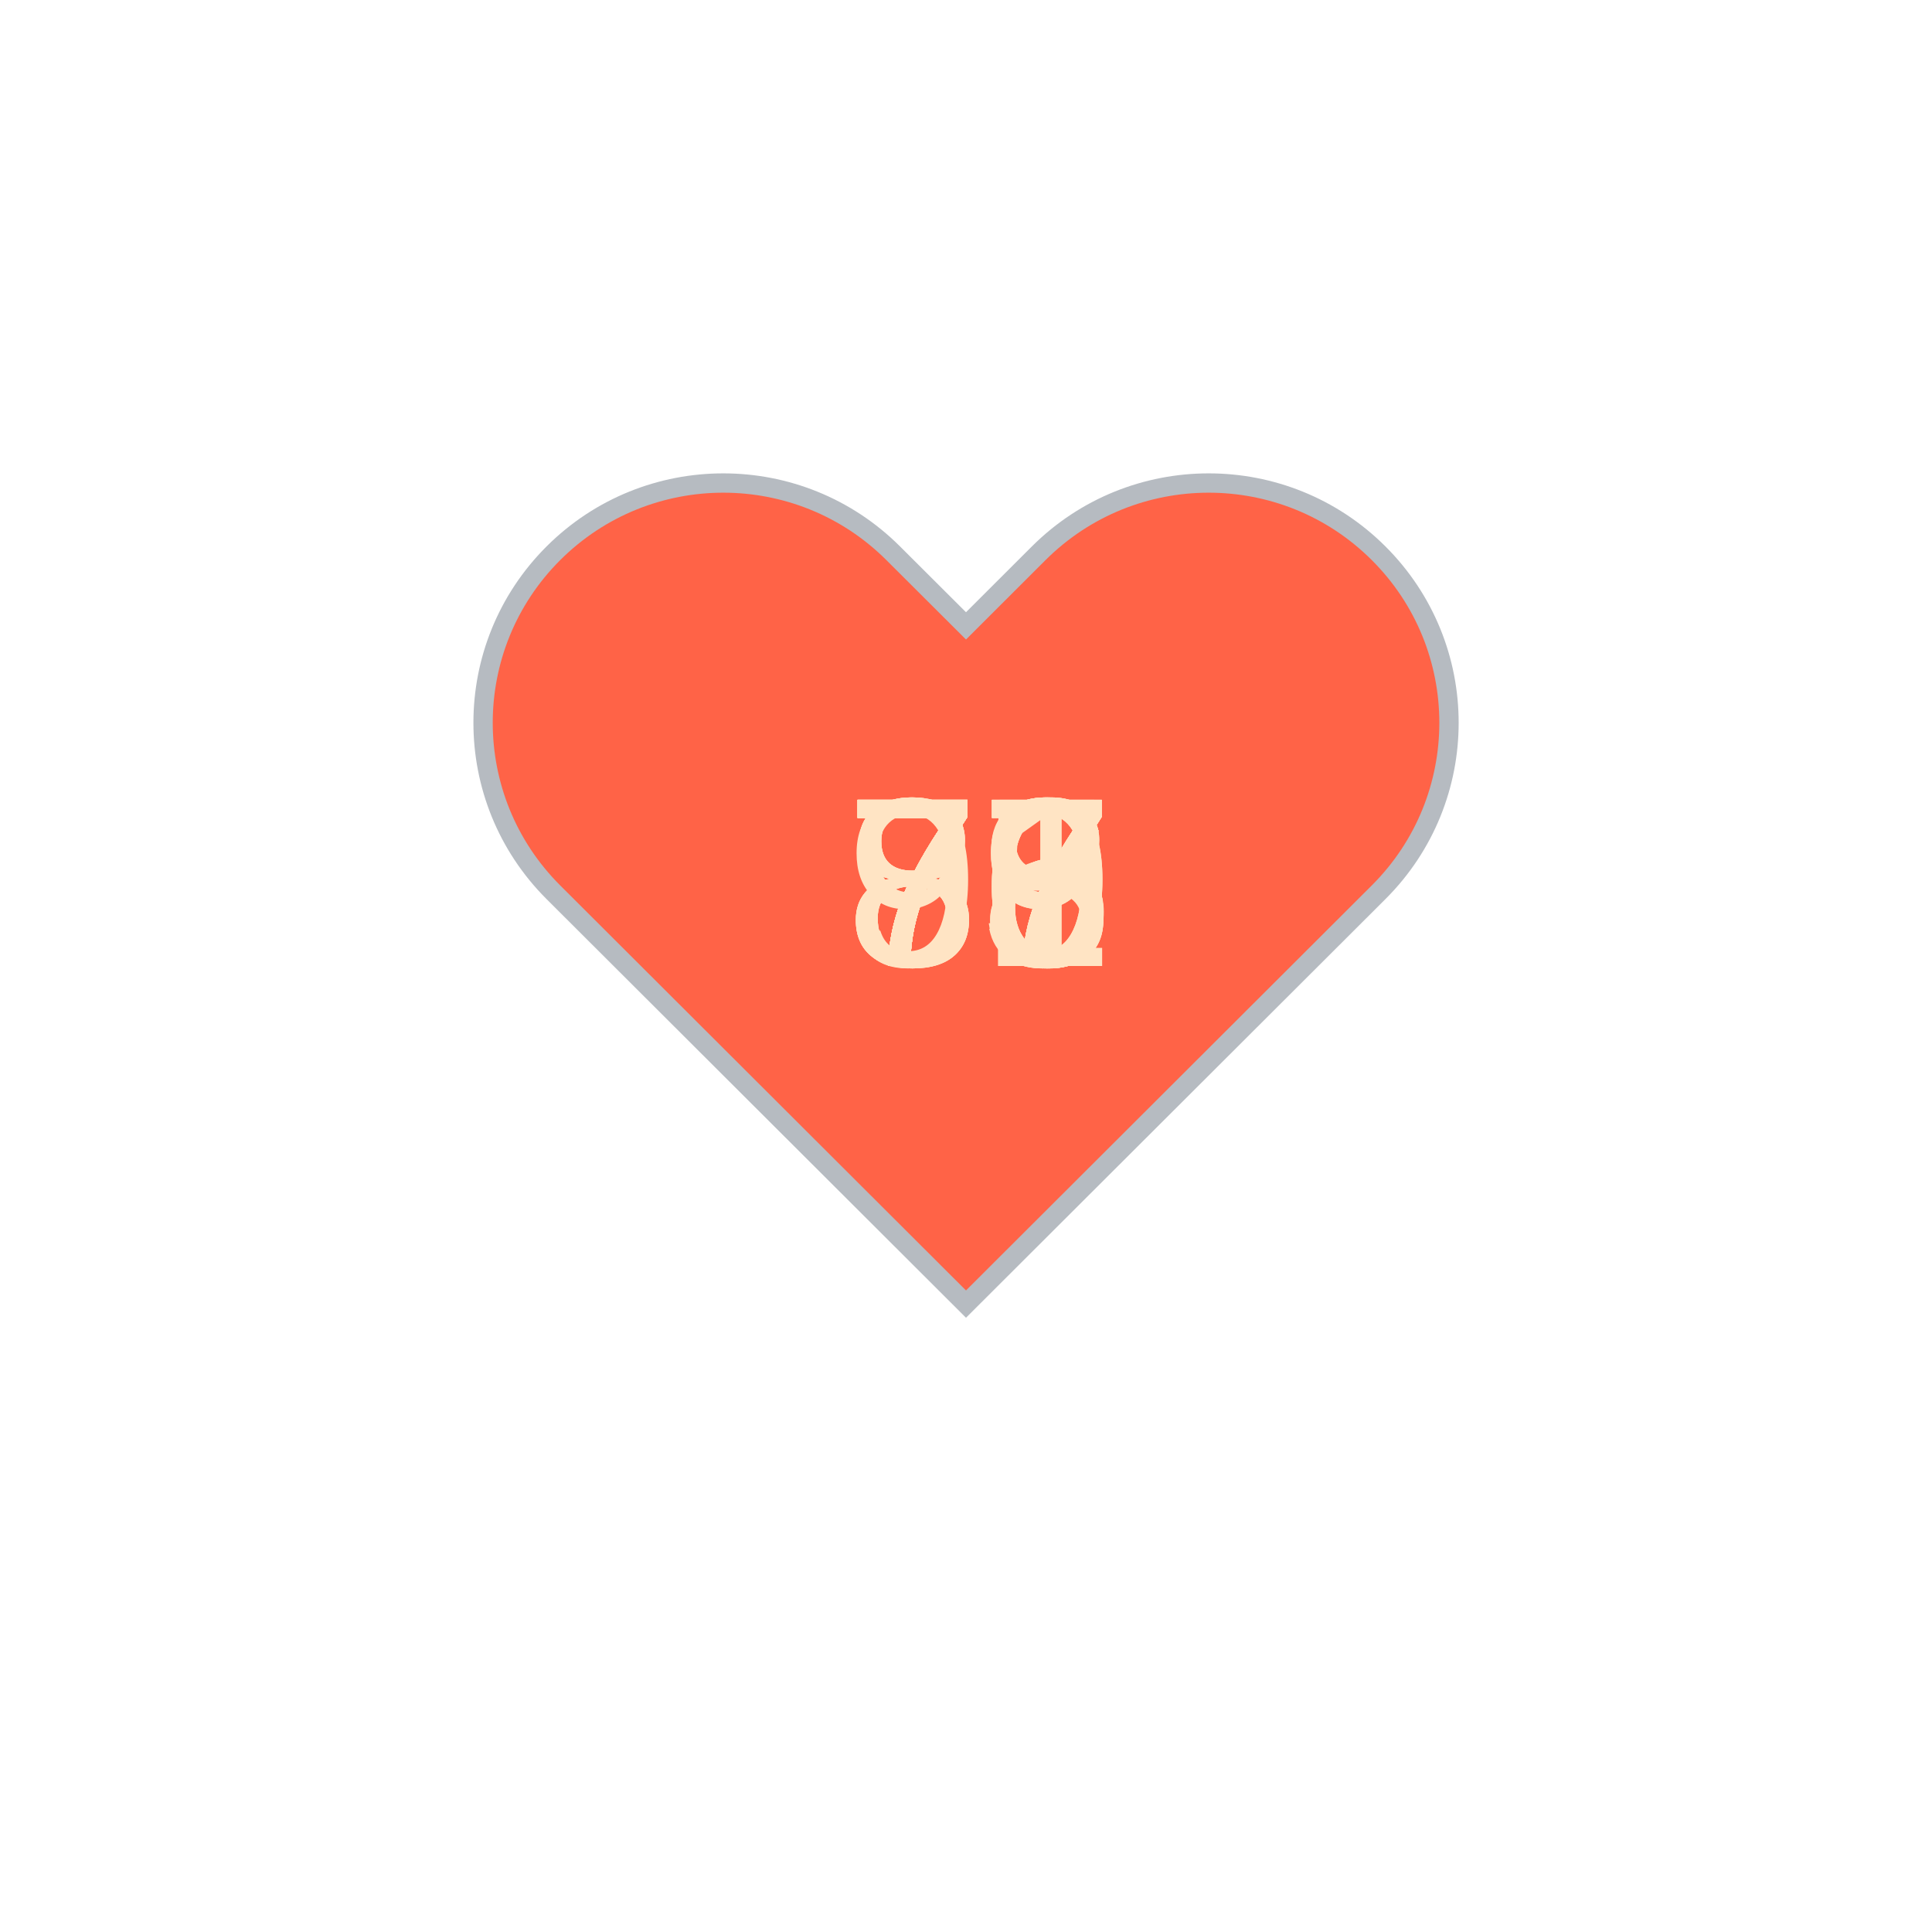
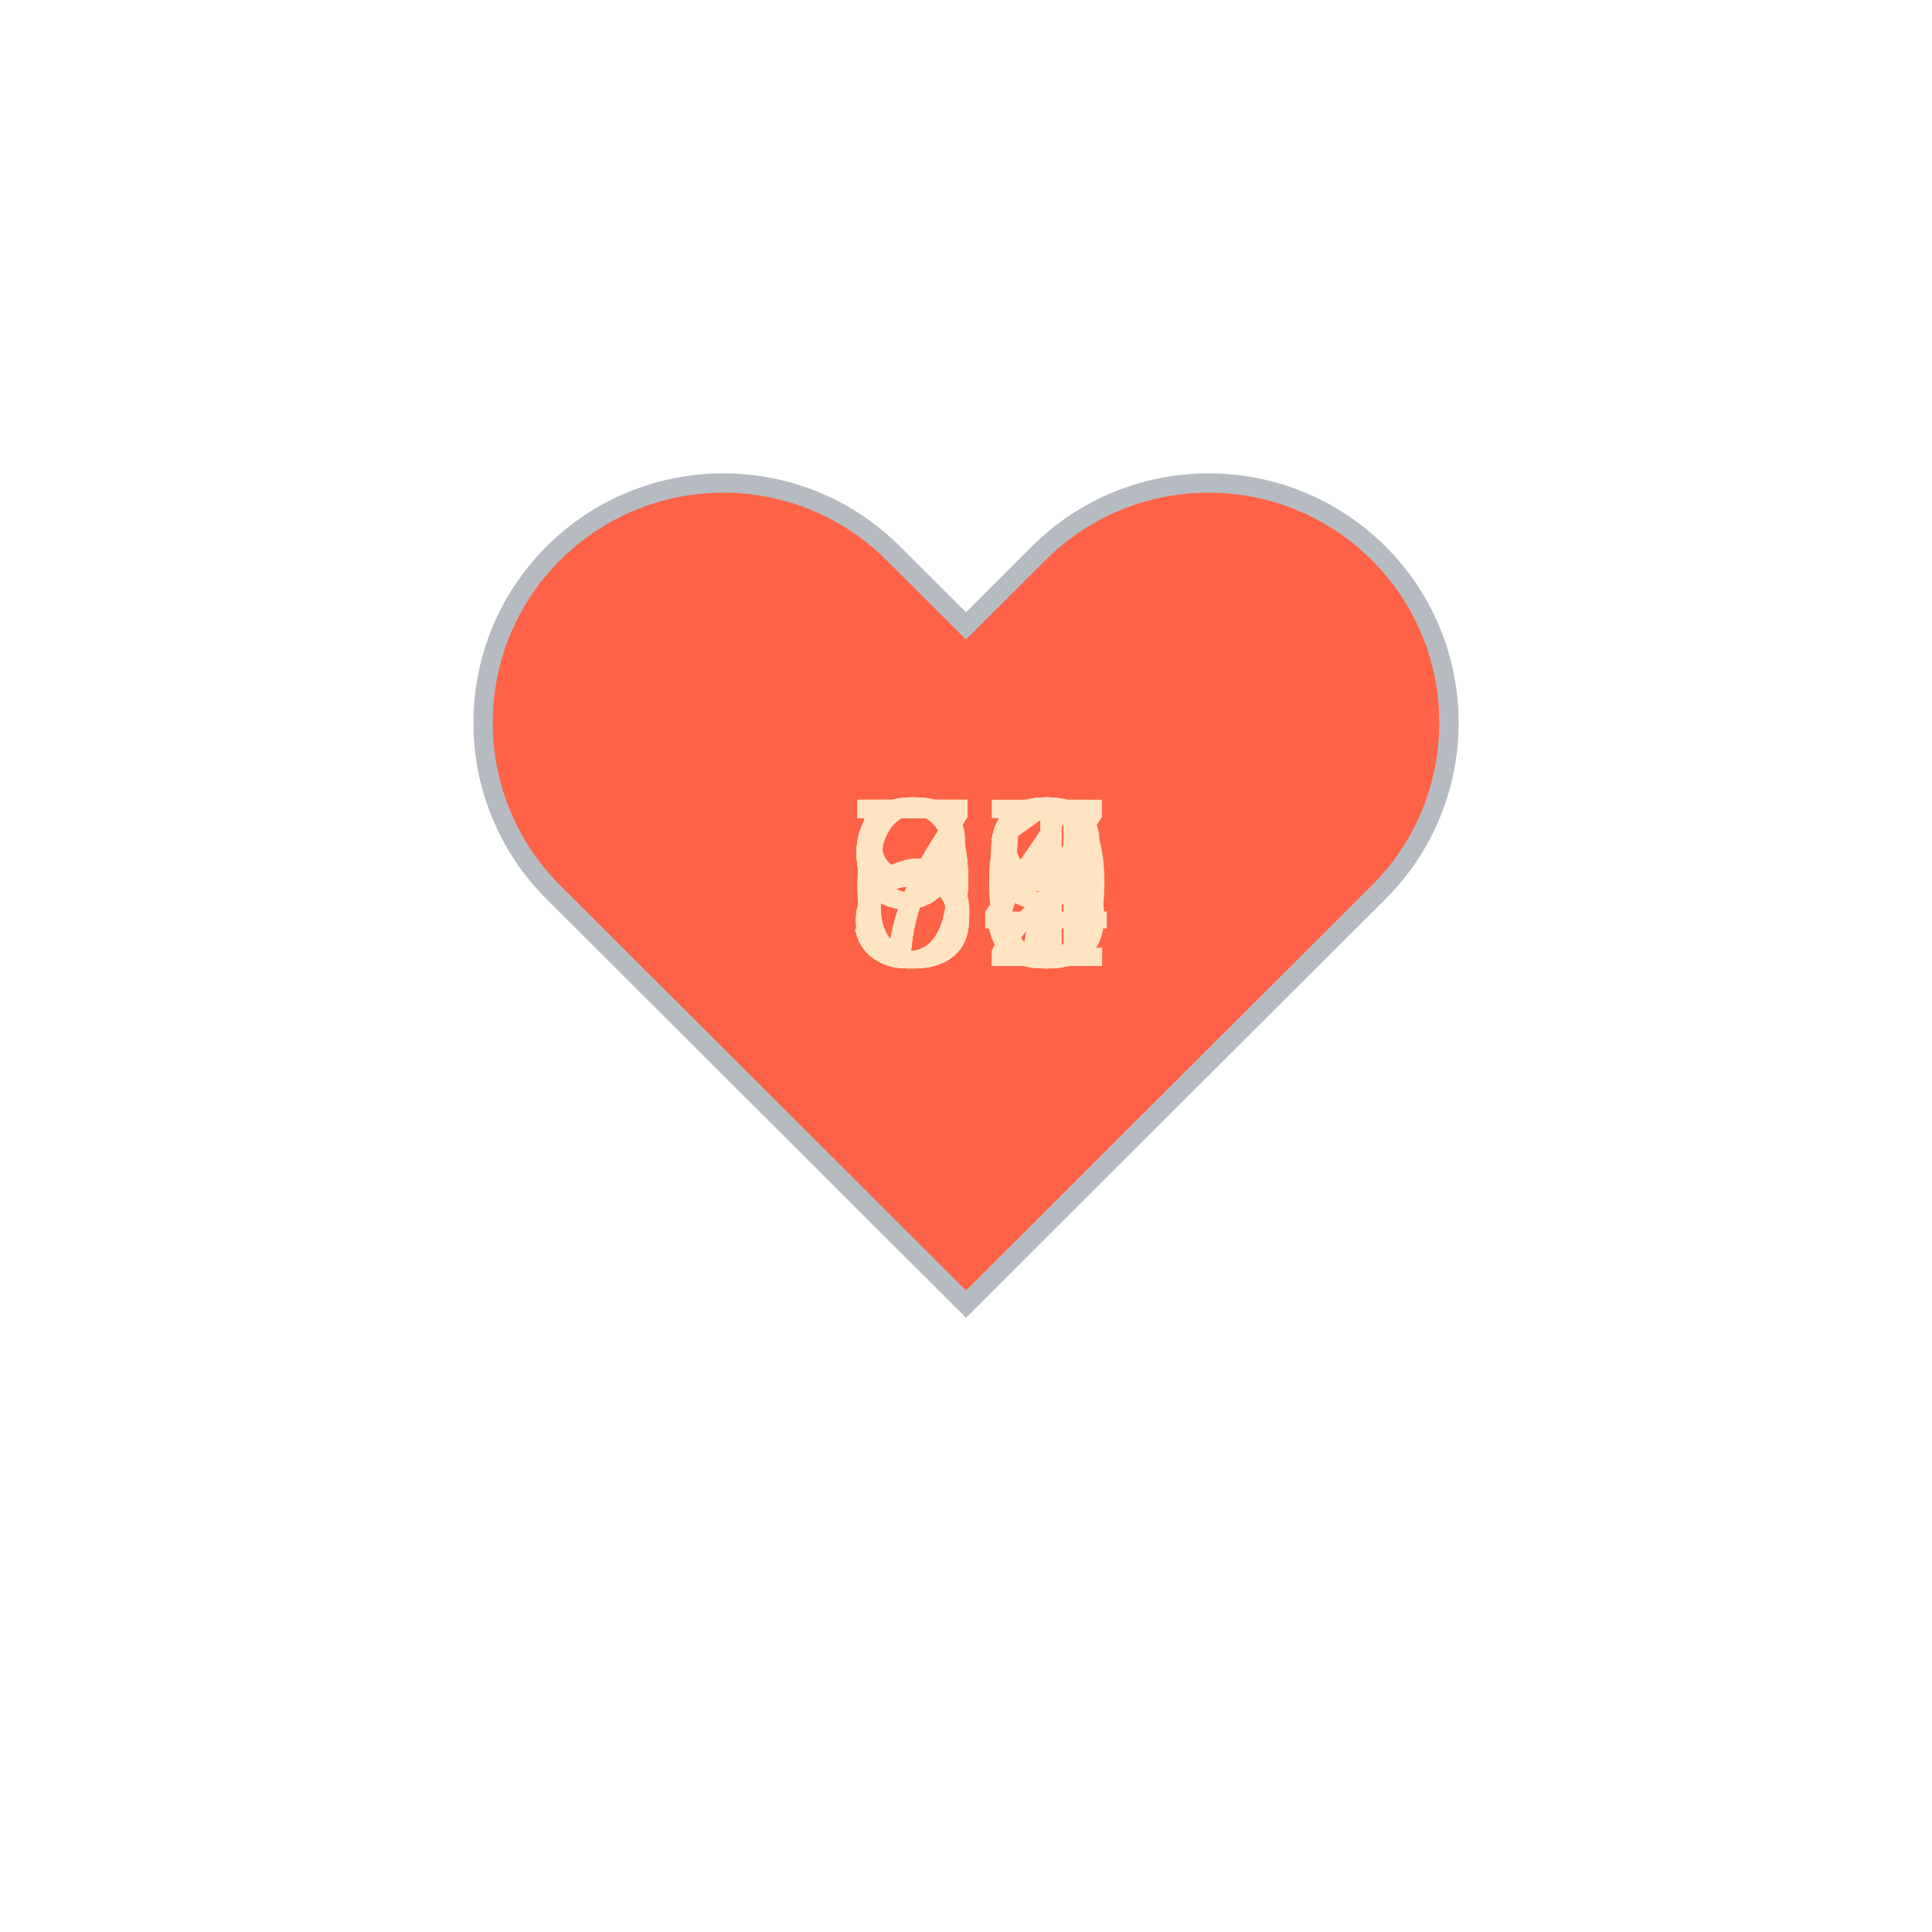
<svg xmlns="http://www.w3.org/2000/svg" baseProfile="full" height="150" version="1.1" viewBox="0,0,200,200" width="150">
  <defs />
  <g transform="translate(100 100)">
    <path d="M92.71,7.27L92.71,7.27c-9.71-9.69-25.46-9.69-35.18,0L50,14.79l-7.54-7.52C32.75-2.42,17-2.42,7.29,7.27v0 c-9.71,9.69-9.71,25.41,0,35.1L50,85l42.71-42.63C102.43,32.68,102.43,16.96,92.71,7.27z" fill="tomato" stroke="#B6BBC1" stroke-width="2" transform="translate(-50 -50)" />
-     <animateTransform additive="sum" attributeName="transform" dur="36s" repeatCount="indefinite" type="scale" values="0.75;1;0.75;1;0.75;1;0.75;1;0.75;1;0.75;1;0.75;1;0.875;1;0.75;1;0.75;1;1.5;1;0.75;1;0.75;1;0.875;1;1.125;" />
-     <text fill="bisque" style="font-size:25px; font-family:Arial" transform="translate(-12.5 0)">77<animate attributeName="opacity" dur="36s" keyTimes="0;0.07;0.13;0.2;0.27;0.33;0.4;0.47;0.53;0.6;0.67;0.73;0.8;0.87;0.93;1.0" repeatCount="indefinite" values="1;0;0;0;0;0;0;0;0;0;0;0;0;0;0;0" />
+     <animateTransform additive="sum" attributeName="transform" dur="36s" repeatCount="indefinite" type="scale" values="0.875;1;1.25;1;1.375;1;1.5;1;1.375;1;1.375;1;1.125;1;1.25;1;1.125;1;0.875;1;1.125;1;0.75;1;1.125;1;0.875;1;0.875;" />
+     <text fill="bisque" style="font-size:25px; font-family:Arial" transform="translate(-12.5 0)">67<animate attributeName="opacity" dur="36s" keyTimes="0;0.07;0.13;0.2;0.27;0.33;0.4;0.47;0.53;0.6;0.67;0.73;0.8;0.87;0.93;1.0" repeatCount="indefinite" values="1;0;0;0;0;0;0;0;0;0;0;0;0;0;0;0" />
    </text>
-     <text fill="bisque" style="font-size:25px; font-family:Arial" transform="translate(-12.5 0)">77<animate attributeName="opacity" dur="36s" keyTimes="0;0.07;0.13;0.2;0.27;0.33;0.4;0.47;0.53;0.6;0.67;0.73;0.8;0.87;0.93;1.0" repeatCount="indefinite" values="0;1;0;0;0;0;0;0;0;0;0;0;0;0;0;0" />
+     <text fill="bisque" style="font-size:25px; font-family:Arial" transform="translate(-12.5 0)">83<animate attributeName="opacity" dur="36s" keyTimes="0;0.07;0.13;0.2;0.27;0.33;0.4;0.47;0.53;0.6;0.67;0.73;0.8;0.87;0.93;1.0" repeatCount="indefinite" values="0;1;0;0;0;0;0;0;0;0;0;0;0;0;0;0" />
    </text>
-     <text fill="bisque" style="font-size:25px; font-family:Arial" transform="translate(-12.5 0)">78<animate attributeName="opacity" dur="36s" keyTimes="0;0.07;0.13;0.2;0.27;0.33;0.4;0.47;0.53;0.6;0.67;0.73;0.8;0.87;0.93;1.0" repeatCount="indefinite" values="0;0;1;0;0;0;0;0;0;0;0;0;0;0;0;0" />
+     <text fill="bisque" style="font-size:25px; font-family:Arial" transform="translate(-12.5 0)">93<animate attributeName="opacity" dur="36s" keyTimes="0;0.07;0.13;0.2;0.27;0.33;0.4;0.47;0.53;0.6;0.67;0.73;0.8;0.87;0.93;1.0" repeatCount="indefinite" values="0;0;1;0;0;0;0;0;0;0;0;0;0;0;0;0" />
    </text>
-     <text fill="bisque" style="font-size:25px; font-family:Arial" transform="translate(-12.5 0)">75<animate attributeName="opacity" dur="36s" keyTimes="0;0.07;0.13;0.2;0.27;0.33;0.4;0.47;0.53;0.6;0.67;0.73;0.8;0.87;0.93;1.0" repeatCount="indefinite" values="0;0;0;1;0;0;0;0;0;0;0;0;0;0;0;0" />
+     <text fill="bisque" style="font-size:25px; font-family:Arial" transform="translate(-12.5 0)">95<animate attributeName="opacity" dur="36s" keyTimes="0;0.07;0.13;0.2;0.27;0.33;0.4;0.47;0.53;0.6;0.67;0.73;0.8;0.87;0.93;1.0" repeatCount="indefinite" values="0;0;0;1;0;0;0;0;0;0;0;0;0;0;0;0" />
    </text>
-     <text fill="bisque" style="font-size:25px; font-family:Arial" transform="translate(-12.5 0)">79<animate attributeName="opacity" dur="36s" keyTimes="0;0.07;0.13;0.2;0.27;0.33;0.4;0.47;0.53;0.6;0.67;0.73;0.8;0.87;0.93;1.0" repeatCount="indefinite" values="0;0;0;0;1;0;0;0;0;0;0;0;0;0;0;0" />
+     <text fill="bisque" style="font-size:25px; font-family:Arial" transform="translate(-12.5 0)">93<animate attributeName="opacity" dur="36s" keyTimes="0;0.07;0.13;0.2;0.27;0.33;0.4;0.47;0.53;0.6;0.67;0.73;0.8;0.87;0.93;1.0" repeatCount="indefinite" values="0;0;0;0;1;0;0;0;0;0;0;0;0;0;0;0" />
    </text>
-     <text fill="bisque" style="font-size:25px; font-family:Arial" transform="translate(-12.5 0)">77<animate attributeName="opacity" dur="36s" keyTimes="0;0.07;0.13;0.2;0.27;0.33;0.4;0.47;0.53;0.6;0.67;0.73;0.8;0.87;0.93;1.0" repeatCount="indefinite" values="0;0;0;0;0;1;0;0;0;0;0;0;0;0;0;0" />
+     <text fill="bisque" style="font-size:25px; font-family:Arial" transform="translate(-12.5 0)">94<animate attributeName="opacity" dur="36s" keyTimes="0;0.07;0.13;0.2;0.27;0.33;0.4;0.47;0.53;0.6;0.67;0.73;0.8;0.87;0.93;1.0" repeatCount="indefinite" values="0;0;0;0;0;1;0;0;0;0;0;0;0;0;0;0" />
    </text>
-     <text fill="bisque" style="font-size:25px; font-family:Arial" transform="translate(-12.5 0)">77<animate attributeName="opacity" dur="36s" keyTimes="0;0.07;0.13;0.2;0.27;0.33;0.4;0.47;0.53;0.6;0.67;0.73;0.8;0.87;0.93;1.0" repeatCount="indefinite" values="0;0;0;0;0;0;1;0;0;0;0;0;0;0;0;0" />
+     <text fill="bisque" style="font-size:25px; font-family:Arial" transform="translate(-12.5 0)">73<animate attributeName="opacity" dur="36s" keyTimes="0;0.07;0.13;0.2;0.27;0.33;0.4;0.47;0.53;0.6;0.67;0.73;0.8;0.87;0.93;1.0" repeatCount="indefinite" values="0;0;0;0;0;0;1;0;0;0;0;0;0;0;0;0" />
    </text>
-     <text fill="bisque" style="font-size:25px; font-family:Arial" transform="translate(-12.5 0)">81<animate attributeName="opacity" dur="36s" keyTimes="0;0.07;0.13;0.2;0.27;0.33;0.4;0.47;0.53;0.6;0.67;0.73;0.8;0.87;0.93;1.0" repeatCount="indefinite" values="0;0;0;0;0;0;0;1;0;0;0;0;0;0;0;0" />
+     <text fill="bisque" style="font-size:25px; font-family:Arial" transform="translate(-12.5 0)">80<animate attributeName="opacity" dur="36s" keyTimes="0;0.07;0.13;0.2;0.27;0.33;0.4;0.47;0.53;0.6;0.67;0.73;0.8;0.87;0.93;1.0" repeatCount="indefinite" values="0;0;0;0;0;0;0;1;0;0;0;0;0;0;0;0" />
    </text>
-     <text fill="bisque" style="font-size:25px; font-family:Arial" transform="translate(-12.5 0)">79<animate attributeName="opacity" dur="36s" keyTimes="0;0.07;0.13;0.2;0.27;0.33;0.4;0.47;0.53;0.6;0.67;0.73;0.8;0.87;0.93;1.0" repeatCount="indefinite" values="0;0;0;0;0;0;0;0;1;0;0;0;0;0;0;0" />
+     <text fill="bisque" style="font-size:25px; font-family:Arial" transform="translate(-12.5 0)">73<animate attributeName="opacity" dur="36s" keyTimes="0;0.07;0.13;0.2;0.27;0.33;0.4;0.47;0.53;0.6;0.67;0.73;0.8;0.87;0.93;1.0" repeatCount="indefinite" values="0;0;0;0;0;0;0;0;1;0;0;0;0;0;0;0" />
    </text>
-     <text fill="bisque" style="font-size:25px; font-family:Arial" transform="translate(-12.5 0)">76<animate attributeName="opacity" dur="36s" keyTimes="0;0.07;0.13;0.2;0.27;0.33;0.4;0.47;0.53;0.6;0.67;0.73;0.8;0.87;0.93;1.0" repeatCount="indefinite" values="0;0;0;0;0;0;0;0;0;1;0;0;0;0;0;0" />
+     <text fill="bisque" style="font-size:25px; font-family:Arial" transform="translate(-12.5 0)">71<animate attributeName="opacity" dur="36s" keyTimes="0;0.07;0.13;0.2;0.27;0.33;0.4;0.47;0.53;0.6;0.67;0.73;0.8;0.87;0.93;1.0" repeatCount="indefinite" values="0;0;0;0;0;0;0;0;0;1;0;0;0;0;0;0" />
    </text>
-     <text fill="bisque" style="font-size:25px; font-family:Arial" transform="translate(-12.5 0)">96<animate attributeName="opacity" dur="36s" keyTimes="0;0.07;0.13;0.2;0.27;0.33;0.4;0.47;0.53;0.6;0.67;0.73;0.8;0.87;0.93;1.0" repeatCount="indefinite" values="0;0;0;0;0;0;0;0;0;0;1;0;0;0;0;0" />
+     <text fill="bisque" style="font-size:25px; font-family:Arial" transform="translate(-12.5 0)">75<animate attributeName="opacity" dur="36s" keyTimes="0;0.07;0.13;0.2;0.27;0.33;0.4;0.47;0.53;0.6;0.67;0.73;0.8;0.87;0.93;1.0" repeatCount="indefinite" values="0;0;0;0;0;0;0;0;0;0;1;0;0;0;0;0" />
    </text>
-     <text fill="bisque" style="font-size:25px; font-family:Arial" transform="translate(-12.5 0)">77<animate attributeName="opacity" dur="36s" keyTimes="0;0.07;0.13;0.2;0.27;0.33;0.4;0.47;0.53;0.6;0.67;0.73;0.8;0.87;0.93;1.0" repeatCount="indefinite" values="0;0;0;0;0;0;0;0;0;0;0;1;0;0;0;0" />
+     <text fill="bisque" style="font-size:25px; font-family:Arial" transform="translate(-12.5 0)">57<animate attributeName="opacity" dur="36s" keyTimes="0;0.07;0.13;0.2;0.27;0.33;0.4;0.47;0.53;0.6;0.67;0.73;0.8;0.87;0.93;1.0" repeatCount="indefinite" values="0;0;0;0;0;0;0;0;0;0;0;1;0;0;0;0" />
    </text>
    <text fill="bisque" style="font-size:25px; font-family:Arial" transform="translate(-12.5 0)">78<animate attributeName="opacity" dur="36s" keyTimes="0;0.07;0.13;0.2;0.27;0.33;0.4;0.47;0.53;0.6;0.67;0.73;0.8;0.87;0.93;1.0" repeatCount="indefinite" values="0;0;0;0;0;0;0;0;0;0;0;0;1;0;0;0" />
    </text>
-     <text fill="bisque" style="font-size:25px; font-family:Arial" transform="translate(-12.5 0)">83<animate attributeName="opacity" dur="36s" keyTimes="0;0.07;0.13;0.2;0.27;0.33;0.4;0.47;0.53;0.6;0.67;0.73;0.8;0.87;0.93;1.0" repeatCount="indefinite" values="0;0;0;0;0;0;0;0;0;0;0;0;0;1;0;0" />
+     <text fill="bisque" style="font-size:25px; font-family:Arial" transform="translate(-12.5 0)">69<animate attributeName="opacity" dur="36s" keyTimes="0;0.07;0.13;0.2;0.27;0.33;0.4;0.47;0.53;0.6;0.67;0.73;0.8;0.87;0.93;1.0" repeatCount="indefinite" values="0;0;0;0;0;0;0;0;0;0;0;0;0;1;0;0" />
    </text>
-     <text fill="bisque" style="font-size:25px; font-family:Arial" transform="translate(-12.5 0)">86<animate attributeName="opacity" dur="36s" keyTimes="0;0.07;0.13;0.2;0.27;0.33;0.4;0.47;0.53;0.6;0.67;0.73;0.8;0.87;0.93;1.0" repeatCount="indefinite" values="0;0;0;0;0;0;0;0;0;0;0;0;0;0;1;0" />
+     <text fill="bisque" style="font-size:25px; font-family:Arial" transform="translate(-12.5 0)">72<animate attributeName="opacity" dur="36s" keyTimes="0;0.07;0.13;0.2;0.27;0.33;0.4;0.47;0.53;0.6;0.67;0.73;0.8;0.87;0.93;1.0" repeatCount="indefinite" values="0;0;0;0;0;0;0;0;0;0;0;0;0;0;1;0" />
    </text>
  </g>
</svg>
